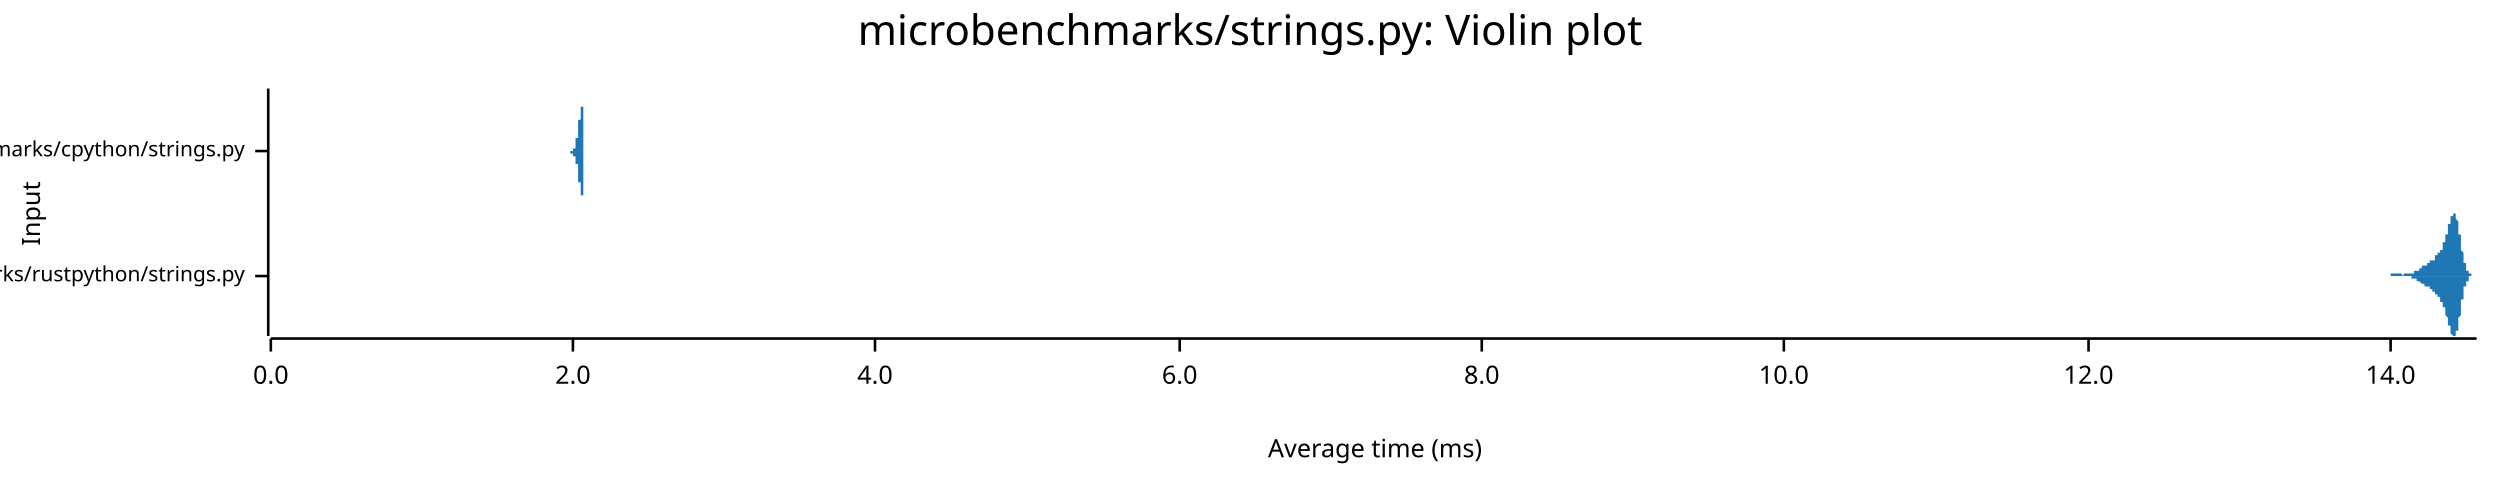
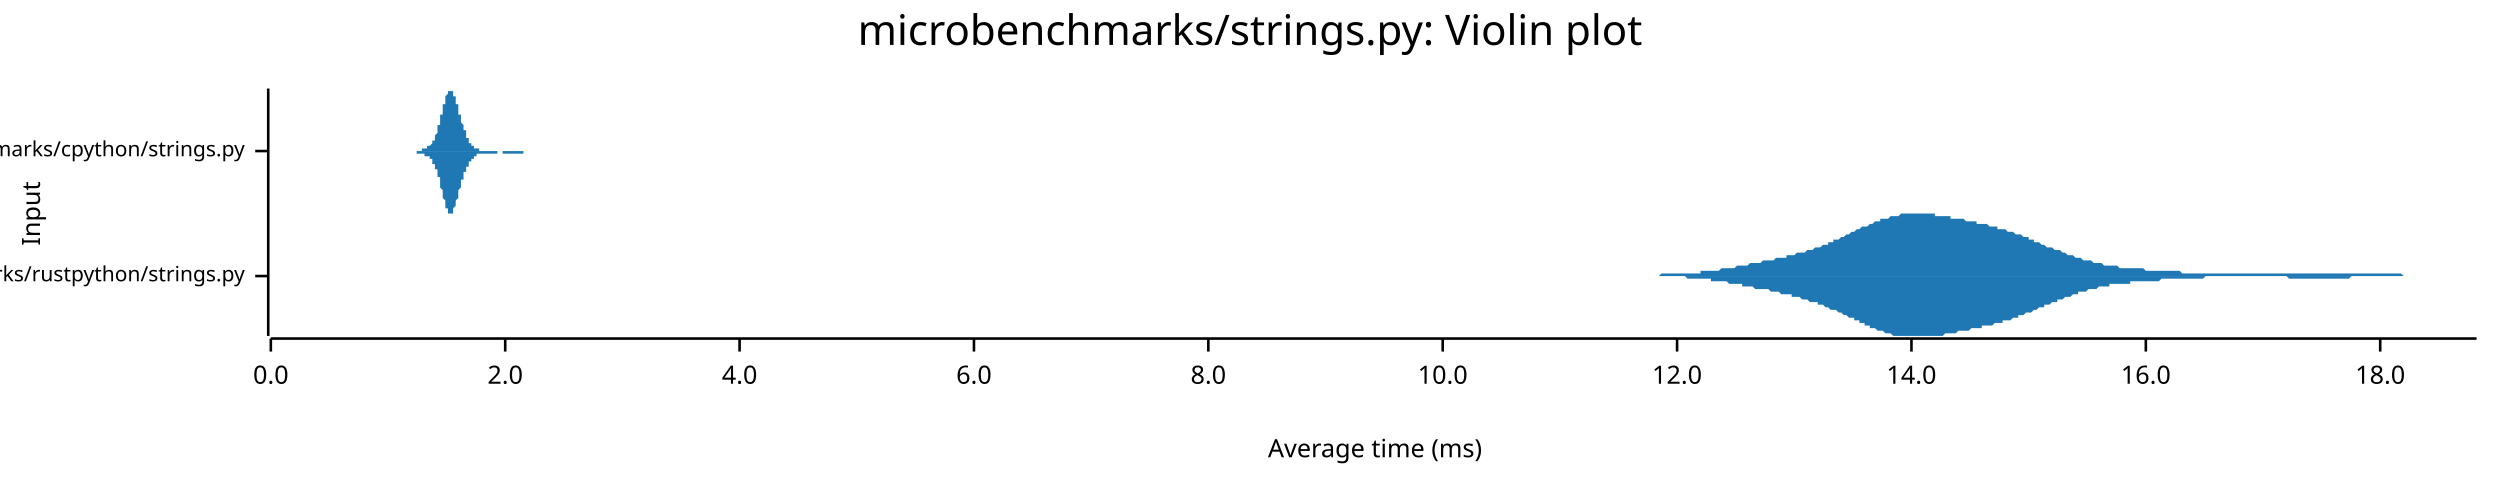
<svg xmlns="http://www.w3.org/2000/svg" width="960" height="186" viewBox="0 0 960 186">
  <text x="480" y="5" dy="0.76em" text-anchor="middle" font-family="sans-serif" font-size="16.129" opacity="1" fill="#000000">
microbenchmarks/strings.py: Violin plot
</text>
  <text x="8" y="82" dy="0.76em" text-anchor="middle" font-family="sans-serif" font-size="9.677" opacity="1" fill="#000000" transform="rotate(270, 8, 82)">
Input
</text>
  <text x="528" y="178" dy="-0.5ex" text-anchor="middle" font-family="sans-serif" font-size="9.677" opacity="1" fill="#000000">
Average time (ms)
</text>
  <polyline fill="none" opacity="1" stroke="#000000" stroke-width="1" points="103,34 103,129 " />
  <text x="94" y="106" dy="0.5ex" text-anchor="end" font-family="sans-serif" font-size="8.065" opacity="1" fill="#000000">
microbenchmarks/rustpython/strings.py
</text>
  <polyline fill="none" opacity="1" stroke="#000000" stroke-width="1" points="98,106 103,106 " />
  <text x="94" y="58" dy="0.5ex" text-anchor="end" font-family="sans-serif" font-size="8.065" opacity="1" fill="#000000">
microbenchmarks/cpython/strings.py
</text>
  <polyline fill="none" opacity="1" stroke="#000000" stroke-width="1" points="98,58 103,58 " />
  <polyline fill="none" opacity="1" stroke="#000000" stroke-width="1" points="104,130 951,130 " />
  <text x="104" y="140" dy="0.76em" text-anchor="middle" font-family="sans-serif" font-size="9.677" opacity="1" fill="#000000">
0.0
</text>
  <polyline fill="none" opacity="1" stroke="#000000" stroke-width="1" points="104,130 104,135 " />
-   <text x="220" y="140" dy="0.76em" text-anchor="middle" font-family="sans-serif" font-size="9.677" opacity="1" fill="#000000">
+   <text x="194" y="140" dy="0.76em" text-anchor="middle" font-family="sans-serif" font-size="9.677" opacity="1" fill="#000000">
2.0
</text>
-   <polyline fill="none" opacity="1" stroke="#000000" stroke-width="1" points="220,130 220,135 " />
-   <text x="336" y="140" dy="0.76em" text-anchor="middle" font-family="sans-serif" font-size="9.677" opacity="1" fill="#000000">
+   <polyline fill="none" opacity="1" stroke="#000000" stroke-width="1" points="194,130 194,135 " />
+   <text x="284" y="140" dy="0.76em" text-anchor="middle" font-family="sans-serif" font-size="9.677" opacity="1" fill="#000000">
4.0
</text>
-   <polyline fill="none" opacity="1" stroke="#000000" stroke-width="1" points="336,130 336,135 " />
-   <text x="453" y="140" dy="0.76em" text-anchor="middle" font-family="sans-serif" font-size="9.677" opacity="1" fill="#000000">
+   <polyline fill="none" opacity="1" stroke="#000000" stroke-width="1" points="284,130 284,135 " />
+   <text x="374" y="140" dy="0.76em" text-anchor="middle" font-family="sans-serif" font-size="9.677" opacity="1" fill="#000000">
6.0
</text>
-   <polyline fill="none" opacity="1" stroke="#000000" stroke-width="1" points="453,130 453,135 " />
-   <text x="569" y="140" dy="0.76em" text-anchor="middle" font-family="sans-serif" font-size="9.677" opacity="1" fill="#000000">
+   <polyline fill="none" opacity="1" stroke="#000000" stroke-width="1" points="374,130 374,135 " />
+   <text x="464" y="140" dy="0.76em" text-anchor="middle" font-family="sans-serif" font-size="9.677" opacity="1" fill="#000000">
8.0
</text>
-   <polyline fill="none" opacity="1" stroke="#000000" stroke-width="1" points="569,130 569,135 " />
-   <text x="685" y="140" dy="0.76em" text-anchor="middle" font-family="sans-serif" font-size="9.677" opacity="1" fill="#000000">
+   <polyline fill="none" opacity="1" stroke="#000000" stroke-width="1" points="464,130 464,135 " />
+   <text x="554" y="140" dy="0.76em" text-anchor="middle" font-family="sans-serif" font-size="9.677" opacity="1" fill="#000000">
10.0
</text>
-   <polyline fill="none" opacity="1" stroke="#000000" stroke-width="1" points="685,130 685,135 " />
-   <text x="802" y="140" dy="0.76em" text-anchor="middle" font-family="sans-serif" font-size="9.677" opacity="1" fill="#000000">
+   <polyline fill="none" opacity="1" stroke="#000000" stroke-width="1" points="554,130 554,135 " />
+   <text x="644" y="140" dy="0.76em" text-anchor="middle" font-family="sans-serif" font-size="9.677" opacity="1" fill="#000000">
12.0
</text>
-   <polyline fill="none" opacity="1" stroke="#000000" stroke-width="1" points="802,130 802,135 " />
-   <text x="918" y="140" dy="0.76em" text-anchor="middle" font-family="sans-serif" font-size="9.677" opacity="1" fill="#000000">
+   <polyline fill="none" opacity="1" stroke="#000000" stroke-width="1" points="644,130 644,135 " />
+   <text x="734" y="140" dy="0.76em" text-anchor="middle" font-family="sans-serif" font-size="9.677" opacity="1" fill="#000000">
14.0
</text>
-   <polyline fill="none" opacity="1" stroke="#000000" stroke-width="1" points="918,130 918,135 " />
-   <polygon opacity="1" fill="#1F78B4" points="914,106 914,106 914,106 914,106 914,106 914,106 915,106 915,106 915,106 915,106 915,106 915,106 915,106 915,106 915,106 915,106 915,106 915,106 915,106 916,106 916,106 916,106 916,106 916,106 916,106 916,106 916,106 916,106 916,106 916,106 916,106 916,106 916,106 917,106 917,106 917,106 917,106 917,106 917,106 917,106 917,106 917,106 917,106 917,106 917,106 917,106 917,106 918,106 918,106 918,106 918,106 918,106 918,106 918,105 918,105 918,105 918,105 918,105 918,105 918,105 918,105 919,105 919,105 919,105 919,105 919,105 919,105 919,105 919,105 919,105 919,105 919,105 919,105 919,105 920,105 920,105 920,105 920,105 920,105 920,105 920,105 920,105 920,105 920,105 920,105 920,105 920,105 920,105 921,105 921,105 921,105 921,105 921,105 921,105 921,105 921,105 921,105 921,105 921,105 921,105 921,105 921,105 922,105 922,105 922,105 922,105 922,105 922,105 922,105 922,105 922,105 922,105 922,105 922,105 922,105 923,106 923,106 923,106 923,106 923,106 923,106 923,106 923,106 923,106 923,106 923,106 923,106 923,106 923,105 924,105 924,105 924,105 924,105 924,105 924,105 924,105 924,105 924,105 924,105 924,105 924,105 924,105 924,105 925,105 925,105 925,105 925,105 925,105 925,105 925,105 925,105 925,105 925,105 925,105 925,105 925,105 925,105 926,105 926,105 926,105 926,105 926,105 926,105 926,105 926,105 926,105 926,105 926,105 926,105 926,105 927,105 927,105 927,105 927,105 927,105 927,105 927,104 927,104 927,104 927,104 927,104 927,104 927,104 927,104 928,104 928,104 928,104 928,104 928,104 928,104 928,104 928,104 928,104 928,104 928,104 928,104 928,104 928,104 929,104 929,104 929,103 929,103 929,103 929,103 929,103 929,103 929,103 929,103 929,103 929,103 929,103 930,103 930,103 930,103 930,103 930,103 930,103 930,103 930,103 930,103 930,103 930,102 930,102 930,102 930,102 931,102 931,102 931,102 931,102 931,102 931,102 931,102 931,102 931,102 931,102 931,102 931,102 931,102 931,102 932,102 932,102 932,102 932,102 932,101 932,101 932,101 932,101 932,101 932,101 932,101 932,101 932,101 932,101 933,101 933,101 933,101 933,101 933,101 933,101 933,101 933,101 933,101 933,101 933,101 933,101 933,100 934,100 934,100 934,100 934,100 934,100 934,100 934,100 934,100 934,100 934,100 934,100 934,100 934,100 934,100 935,100 935,99 935,99 935,99 935,99 935,99 935,99 935,99 935,99 935,99 935,99 935,99 935,99 935,98 936,98 936,98 936,98 936,98 936,98 936,98 936,98 936,98 936,98 936,98 936,97 936,97 936,97 937,97 937,97 937,97 937,97 937,97 937,97 937,97 937,96 937,96 937,96 937,96 937,96 937,96 937,96 938,96 938,95 938,95 938,95 938,95 938,95 938,95 938,94 938,94 938,94 938,94 938,94 938,94 938,93 939,93 939,93 939,93 939,93 939,92 939,92 939,92 939,92 939,91 939,91 939,91 939,91 939,90 939,90 940,90 940,90 940,89 940,89 940,89 940,88 940,88 940,88 940,88 940,87 940,87 940,87 940,86 941,86 941,86 941,86 941,85 941,85 941,85 941,85 941,84 941,84 941,84 941,84 941,83 941,83 941,83 942,83 942,83 942,83 942,82 942,82 942,82 942,82 942,82 942,82 942,82 942,82 942,82 942,82 942,82 943,82 943,82 943,82 943,82 943,83 943,83 943,83 943,83 943,83 943,84 943,84 943,84 943,84 944,85 944,85 944,85 944,86 944,86 944,87 944,87 944,87 944,88 944,88 944,89 944,89 944,89 944,90 945,90 945,91 945,91 945,92 945,92 945,93 945,93 945,94 945,94 945,94 945,95 945,95 945,96 945,96 946,97 946,97 946,97 946,98 946,98 946,99 946,99 946,99 946,100 946,100 946,100 946,101 946,101 946,101 947,101 947,102 947,102 947,102 947,102 947,103 947,103 947,103 947,103 947,103 947,104 947,104 947,104 948,104 948,104 948,104 948,104 948,104 948,105 948,105 948,105 948,105 948,105 948,105 948,105 948,105 948,105 949,105 949,105 949,105 949,105 949,105 949,105 949,105 949,105 949,106 949,106 949,106 949,106 949,106 949,106 950,106 950,106 950,106 950,106 950,106 950,106 950,106 950,106 950,106 950,106 950,106 950,106 950,106 951,106 951,106 914,106 " />
-   <polygon opacity="1" fill="#1F78B4" points="914,106 914,106 914,106 914,106 914,106 914,106 915,106 915,106 915,106 915,106 915,106 915,106 915,106 915,106 915,106 915,106 915,106 915,106 915,106 916,106 916,106 916,106 916,106 916,106 916,106 916,106 916,106 916,106 916,106 916,106 916,106 916,106 916,106 917,106 917,106 917,106 917,106 917,106 917,106 917,106 917,106 917,106 917,106 917,106 917,106 917,106 917,106 918,106 918,106 918,106 918,106 918,106 918,106 918,106 918,106 918,106 918,106 918,106 918,106 918,106 918,106 919,106 919,106 919,106 919,106 919,106 919,106 919,106 919,106 919,106 919,106 919,106 919,106 919,106 920,106 920,106 920,106 920,106 920,106 920,106 920,106 920,106 920,106 920,106 920,106 920,106 920,106 920,106 921,106 921,106 921,106 921,106 921,106 921,106 921,106 921,106 921,106 921,106 921,106 921,106 921,106 921,106 922,106 922,106 922,106 922,106 922,106 922,106 922,106 922,106 922,106 922,106 922,106 922,106 922,106 923,106 923,106 923,106 923,106 923,106 923,106 923,106 923,106 923,106 923,106 923,106 923,106 923,106 923,106 924,106 924,106 924,106 924,106 924,106 924,106 924,106 924,106 924,106 924,106 924,106 924,106 924,106 924,106 925,106 925,106 925,106 925,106 925,106 925,106 925,106 925,106 925,106 925,106 925,106 925,106 925,106 925,106 926,106 926,106 926,106 926,107 926,107 926,107 926,107 926,107 926,107 926,107 926,107 926,107 926,107 927,107 927,107 927,107 927,107 927,107 927,107 927,107 927,107 927,107 927,107 927,107 927,107 927,107 927,107 928,107 928,107 928,107 928,107 928,107 928,108 928,108 928,108 928,108 928,108 928,108 928,108 928,108 928,108 929,108 929,108 929,108 929,108 929,108 929,108 929,108 929,108 929,108 929,108 929,108 929,108 929,108 930,109 930,109 930,109 930,109 930,109 930,109 930,109 930,109 930,109 930,109 930,109 930,109 930,109 930,109 931,109 931,109 931,109 931,109 931,109 931,109 931,109 931,110 931,110 931,110 931,110 931,110 931,110 931,110 932,110 932,110 932,110 932,110 932,110 932,110 932,110 932,110 932,110 932,110 932,110 932,110 932,110 932,110 933,110 933,111 933,111 933,111 933,111 933,111 933,111 933,111 933,111 933,111 933,111 933,111 933,111 934,111 934,111 934,111 934,111 934,111 934,111 934,111 934,111 934,112 934,112 934,112 934,112 934,112 934,112 935,112 935,112 935,112 935,112 935,112 935,112 935,112 935,113 935,113 935,113 935,113 935,113 935,113 935,113 936,113 936,113 936,113 936,113 936,113 936,114 936,114 936,114 936,114 936,114 936,114 936,114 936,114 937,114 937,114 937,115 937,115 937,115 937,115 937,115 937,115 937,115 937,115 937,115 937,116 937,116 937,116 938,116 938,116 938,116 938,116 938,117 938,117 938,117 938,117 938,117 938,117 938,118 938,118 938,118 938,118 939,118 939,119 939,119 939,119 939,119 939,119 939,120 939,120 939,120 939,120 939,121 939,121 939,121 939,121 940,122 940,122 940,122 940,123 940,123 940,123 940,123 940,124 940,124 940,124 940,124 940,125 940,125 941,125 941,126 941,126 941,126 941,126 941,127 941,127 941,127 941,127 941,128 941,128 941,128 941,128 941,128 942,129 942,129 942,129 942,129 942,129 942,129 942,129 942,129 942,129 942,129 942,129 942,129 942,129 942,129 943,129 943,129 943,129 943,129 943,129 943,129 943,129 943,128 943,128 943,128 943,128 943,127 943,127 944,127 944,126 944,126 944,126 944,125 944,125 944,125 944,124 944,124 944,123 944,123 944,122 944,122 944,122 945,121 945,121 945,120 945,120 945,119 945,119 945,118 945,118 945,117 945,117 945,117 945,116 945,116 945,115 946,115 946,114 946,114 946,114 946,113 946,113 946,113 946,112 946,112 946,112 946,111 946,111 946,111 946,110 947,110 947,110 947,110 947,109 947,109 947,109 947,109 947,108 947,108 947,108 947,108 947,108 947,108 948,108 948,107 948,107 948,107 948,107 948,107 948,107 948,107 948,107 948,107 948,107 948,106 948,106 948,106 949,106 949,106 949,106 949,106 949,106 949,106 949,106 949,106 949,106 949,106 949,106 949,106 949,106 949,106 950,106 950,106 950,106 950,106 950,106 950,106 950,106 950,106 950,106 950,106 950,106 950,106 950,106 951,106 951,106 914,106 " />
-   <polygon opacity="1" fill="#1F78B4" points="218,58 218,58 218,58 218,58 218,58 218,58 218,58 218,58 218,58 218,58 218,58 218,58 218,58 218,58 218,58 218,58 218,58 218,58 218,58 218,58 218,58 218,58 218,58 218,58 218,58 218,58 219,58 219,58 219,58 219,58 219,58 219,58 219,58 219,58 219,58 219,58 219,58 219,58 219,58 219,58 219,58 219,58 219,58 219,58 219,58 219,58 219,58 219,58 219,58 219,58 219,58 219,58 219,58 219,58 219,58 219,58 219,58 219,58 219,58 219,58 219,58 219,58 219,58 219,58 219,58 219,58 219,58 219,58 219,58 219,58 219,58 219,58 219,58 219,58 219,58 219,58 219,58 219,58 219,58 219,58 219,58 219,58 219,58 219,58 219,58 219,58 219,58 219,58 219,58 219,58 219,58 219,58 219,58 219,58 219,58 219,58 219,58 219,58 219,58 219,58 219,58 219,58 220,58 220,58 220,58 220,58 220,58 220,58 220,58 220,58 220,58 220,58 220,58 220,58 220,58 220,58 220,58 220,58 220,58 220,58 220,58 220,58 220,58 220,58 220,58 220,58 220,58 220,58 220,58 220,58 220,58 220,58 220,58 220,58 220,58 220,58 220,58 220,58 220,58 220,58 220,58 220,58 220,58 220,58 220,58 220,58 220,58 220,58 220,58 220,58 220,57 220,57 220,57 220,57 220,57 220,57 220,57 220,57 220,57 220,57 220,57 220,57 220,57 220,57 220,57 220,57 220,57 220,57 220,57 220,57 220,57 220,57 220,57 220,57 220,57 220,57 220,57 220,57 221,57 221,57 221,57 221,57 221,57 221,57 221,57 221,57 221,57 221,57 221,57 221,57 221,57 221,57 221,56 221,56 221,56 221,56 221,56 221,56 221,56 221,56 221,56 221,56 221,56 221,56 221,56 221,56 221,56 221,56 221,56 221,56 221,56 221,56 221,55 221,55 221,55 221,55 221,55 221,55 221,55 221,55 221,55 221,55 221,55 221,55 221,55 221,55 221,55 221,54 221,54 221,54 221,54 221,54 221,54 221,54 221,54 221,54 221,54 221,54 221,54 221,54 221,54 221,54 221,54 221,54 221,54 221,53 221,53 221,53 221,53 221,53 221,53 221,53 221,53 221,53 222,53 222,53 222,53 222,53 222,53 222,53 222,53 222,53 222,53 222,53 222,53 222,53 222,53 222,53 222,53 222,53 222,53 222,53 222,53 222,53 222,53 222,53 222,53 222,53 222,53 222,53 222,53 222,52 222,52 222,52 222,52 222,52 222,52 222,52 222,52 222,52 222,52 222,52 222,52 222,52 222,52 222,52 222,52 222,52 222,52 222,51 222,51 222,51 222,51 222,51 222,51 222,51 222,51 222,51 222,50 222,50 222,50 222,50 222,50 222,50 222,49 222,49 222,49 222,49 222,49 222,49 222,48 222,48 222,48 222,48 222,47 222,47 222,47 222,47 222,46 223,46 223,46 223,46 223,45 223,45 223,45 223,45 223,44 223,44 223,44 223,43 223,43 223,43 223,42 223,42 223,42 223,41 223,41 223,41 223,40 223,40 223,40 223,39 223,39 223,39 223,38 223,38 223,38 223,38 223,37 223,37 223,37 223,36 223,36 223,36 223,36 223,36 223,35 223,35 223,35 223,35 223,35 223,35 223,35 223,35 223,35 223,35 223,34 223,35 223,35 223,35 223,35 223,35 223,35 223,35 223,35 223,35 223,35 223,36 223,36 223,36 223,36 223,37 223,37 223,37 223,37 223,38 223,38 223,38 223,39 223,39 223,39 223,40 223,40 223,41 223,41 224,41 224,42 224,42 224,43 224,43 224,44 224,44 224,44 224,45 224,45 224,46 224,46 224,47 224,47 224,47 224,48 224,48 224,49 224,49 224,49 224,50 224,50 224,50 224,51 224,51 224,51 224,52 224,52 224,52 224,53 224,53 224,53 224,53 224,54 224,54 224,54 224,54 224,55 224,55 224,55 224,55 224,55 224,56 224,56 224,56 224,56 224,56 224,56 224,56 224,57 224,57 224,57 224,57 224,57 224,57 224,57 224,57 224,57 224,57 224,57 224,58 224,58 224,58 224,58 224,58 224,58 224,58 224,58 224,58 224,58 224,58 224,58 224,58 224,58 224,58 224,58 225,58 225,58 225,58 225,58 225,58 225,58 225,58 225,58 225,58 225,58 225,58 225,58 225,58 225,58 225,58 225,58 225,58 225,58 225,58 225,58 218,58 " />
-   <polygon opacity="1" fill="#1F78B4" points="218,58 218,58 218,58 218,58 218,58 218,58 218,58 218,58 218,58 218,58 218,58 218,58 218,58 218,58 218,58 218,58 218,58 218,58 218,58 218,58 218,58 218,58 218,58 218,58 218,58 218,58 219,58 219,58 219,58 219,58 219,58 219,58 219,58 219,58 219,58 219,58 219,58 219,58 219,58 219,58 219,58 219,58 219,58 219,58 219,58 219,58 219,58 219,58 219,58 219,58 219,58 219,58 219,58 219,58 219,59 219,59 219,59 219,59 219,59 219,59 219,59 219,59 219,59 219,59 219,59 219,59 219,59 219,59 219,59 219,59 219,59 219,59 219,59 219,59 219,59 219,59 219,59 219,59 219,59 219,59 219,59 219,59 219,59 219,59 219,59 219,59 219,59 219,59 219,59 219,59 219,59 219,59 219,59 219,59 219,59 219,59 219,59 219,59 219,59 219,59 219,59 219,59 220,59 220,59 220,59 220,59 220,59 220,59 220,59 220,59 220,59 220,59 220,59 220,59 220,59 220,59 220,59 220,59 220,59 220,59 220,59 220,59 220,59 220,59 220,59 220,59 220,59 220,59 220,59 220,59 220,59 220,59 220,59 220,59 220,59 220,59 220,59 220,59 220,59 220,59 220,59 220,59 220,59 220,59 220,59 220,59 220,59 220,59 220,59 220,59 220,59 220,59 220,59 220,59 220,59 220,59 220,59 220,59 220,59 220,59 220,59 220,59 220,59 220,59 220,59 220,59 220,59 220,59 220,59 220,59 220,59 220,59 220,59 220,59 220,59 220,59 220,60 220,60 221,60 221,60 221,60 221,60 221,60 221,60 221,60 221,60 221,60 221,60 221,60 221,60 221,60 221,60 221,60 221,60 221,60 221,60 221,60 221,60 221,60 221,60 221,60 221,60 221,60 221,61 221,61 221,61 221,61 221,61 221,61 221,61 221,61 221,61 221,61 221,61 221,61 221,61 221,61 221,61 221,61 221,61 221,62 221,62 221,62 221,62 221,62 221,62 221,62 221,62 221,62 221,62 221,62 221,62 221,62 221,62 221,62 221,62 221,63 221,63 221,63 221,63 221,63 221,63 221,63 221,63 221,63 221,63 221,63 221,63 221,63 221,63 221,63 221,63 221,63 221,63 222,63 222,63 222,63 222,63 222,63 222,63 222,63 222,64 222,64 222,64 222,64 222,64 222,64 222,64 222,64 222,64 222,64 222,64 222,64 222,64 222,64 222,64 222,64 222,64 222,64 222,64 222,64 222,64 222,64 222,64 222,64 222,64 222,64 222,64 222,64 222,64 222,64 222,64 222,65 222,65 222,65 222,65 222,65 222,65 222,65 222,65 222,65 222,65 222,65 222,65 222,66 222,66 222,66 222,66 222,66 222,66 222,66 222,67 222,67 222,67 222,67 222,67 222,67 222,68 222,68 222,68 222,68 222,68 222,69 222,69 222,69 222,69 222,70 222,70 222,70 223,70 223,71 223,71 223,71 223,71 223,72 223,72 223,72 223,73 223,73 223,73 223,74 223,74 223,74 223,75 223,75 223,75 223,76 223,76 223,76 223,76 223,77 223,77 223,77 223,78 223,78 223,78 223,79 223,79 223,79 223,80 223,80 223,80 223,80 223,80 223,81 223,81 223,81 223,81 223,81 223,82 223,82 223,82 223,82 223,82 223,82 223,82 223,82 223,82 223,82 223,82 223,82 223,82 223,82 223,82 223,81 223,81 223,81 223,81 223,81 223,80 223,80 223,80 223,80 223,79 223,79 223,79 223,78 223,78 223,78 223,77 223,77 223,77 223,76 223,76 223,75 224,75 224,75 224,74 224,74 224,73 224,73 224,73 224,72 224,72 224,71 224,71 224,70 224,70 224,70 224,69 224,69 224,68 224,68 224,68 224,67 224,67 224,66 224,66 224,66 224,65 224,65 224,65 224,64 224,64 224,64 224,64 224,63 224,63 224,63 224,63 224,62 224,62 224,62 224,62 224,61 224,61 224,61 224,61 224,61 224,61 224,60 224,60 224,60 224,60 224,60 224,60 224,60 224,60 224,59 224,59 224,59 224,59 224,59 224,59 224,59 224,59 224,59 224,59 224,59 224,59 224,59 224,59 224,59 224,59 224,59 224,59 224,59 224,58 224,58 224,58 224,58 225,58 225,58 225,58 225,58 225,58 225,58 225,58 225,58 225,58 225,58 225,58 225,58 225,58 225,58 225,58 225,58 225,58 225,58 225,58 225,58 218,58 " />
+   <polyline fill="none" opacity="1" stroke="#000000" stroke-width="1" points="734,130 734,135 " />
+   <text x="824" y="140" dy="0.76em" text-anchor="middle" font-family="sans-serif" font-size="9.677" opacity="1" fill="#000000">
+ 16.0
+ </text>
+   <polyline fill="none" opacity="1" stroke="#000000" stroke-width="1" points="824,130 824,135 " />
+   <text x="914" y="140" dy="0.76em" text-anchor="middle" font-family="sans-serif" font-size="9.677" opacity="1" fill="#000000">
+ 18.0
+ </text>
+   <polyline fill="none" opacity="1" stroke="#000000" stroke-width="1" points="914,130 914,135 " />
+   <polygon opacity="1" fill="#1F78B4" points="616,106 616,106 617,106 618,106 618,106 619,106 620,106 620,106 621,106 622,106 623,106 623,106 624,106 625,106 625,106 626,106 627,106 627,106 628,106 629,106 629,106 630,106 631,106 631,106 632,106 633,106 633,106 634,106 635,106 635,106 636,106 637,106 637,106 638,105 639,105 639,105 640,105 641,105 641,105 642,105 643,105 643,105 644,105 645,105 645,105 646,105 647,105 647,105 648,105 649,105 649,105 650,105 651,105 651,105 652,105 653,105 653,104 654,104 655,104 655,104 656,104 657,104 657,104 658,104 659,104 659,104 660,104 661,103 661,103 662,103 663,103 663,103 664,103 665,103 665,103 666,103 667,102 667,102 668,102 669,102 669,102 670,102 671,102 671,102 672,101 673,101 673,101 674,101 675,101 675,101 676,101 677,100 678,100 678,100 679,100 680,100 680,100 681,100 682,99 682,99 683,99 684,99 684,99 685,99 686,99 686,98 687,98 688,98 688,98 689,98 690,97 690,97 691,97 692,97 692,97 693,97 694,96 694,96 695,96 696,96 696,96 697,95 698,95 698,95 699,95 700,94 700,94 701,94 702,94 702,93 703,93 704,93 704,92 705,92 706,92 706,92 707,91 708,91 708,91 709,90 710,90 710,90 711,89 712,89 712,89 713,88 714,88 714,88 715,87 716,87 716,87 717,87 718,86 718,86 719,86 720,85 720,85 721,85 722,85 722,84 723,84 724,84 724,84 725,84 726,83 726,83 727,83 728,83 728,83 729,83 730,82 730,82 731,82 732,82 733,82 733,82 734,82 735,82 735,82 736,82 737,82 737,82 738,82 739,82 739,82 740,82 741,82 741,82 742,82 743,82 743,83 744,83 745,83 745,83 746,83 747,83 747,83 748,83 749,83 749,84 750,84 751,84 751,84 752,84 753,84 753,84 754,84 755,85 755,85 756,85 757,85 757,85 758,85 759,85 759,86 760,86 761,86 761,86 762,86 763,86 763,86 764,87 765,87 765,87 766,87 767,87 767,88 768,88 769,88 769,88 770,88 771,89 771,89 772,89 773,89 773,89 774,90 775,90 775,90 776,90 777,91 777,91 778,91 779,91 779,92 780,92 781,92 781,93 782,93 783,93 783,93 784,94 785,94 785,94 786,95 787,95 788,95 788,95 789,96 790,96 790,96 791,96 792,97 792,97 793,97 794,98 794,98 795,98 796,98 796,98 797,99 798,99 798,99 799,99 800,100 800,100 801,100 802,100 802,100 803,100 804,101 804,101 805,101 806,101 806,101 807,101 808,102 808,102 809,102 810,102 810,102 811,102 812,102 812,102 813,102 814,103 814,103 815,103 816,103 816,103 817,103 818,103 818,103 819,103 820,103 820,103 821,103 822,103 822,103 823,103 824,104 824,104 825,104 826,104 826,104 827,104 828,104 828,104 829,104 830,104 830,104 831,104 832,104 832,104 833,104 834,104 834,104 835,104 836,104 836,104 837,104 838,105 838,105 839,105 840,105 840,105 841,105 842,105 843,105 843,105 844,105 845,105 845,105 846,105 847,105 847,105 848,105 849,105 849,105 850,105 851,105 851,105 852,105 853,105 853,105 854,105 855,105 855,105 856,105 857,105 857,105 858,105 859,105 859,105 860,105 861,105 861,105 862,105 863,105 863,105 864,105 865,105 865,105 866,105 867,105 867,105 868,105 869,105 869,105 870,105 871,105 871,105 872,105 873,105 873,105 874,105 875,105 875,105 876,105 877,105 877,105 878,105 879,105 879,105 880,105 881,105 881,105 882,105 883,105 883,105 884,105 885,105 885,105 886,105 887,105 887,105 888,105 889,105 889,105 890,105 891,105 891,105 892,105 893,105 893,105 894,105 895,105 895,105 896,105 897,105 898,105 898,105 899,105 900,105 900,105 901,105 902,105 902,105 903,105 904,105 904,105 905,105 906,105 906,105 907,105 908,105 908,105 909,105 910,105 910,105 911,105 912,105 912,105 913,105 914,105 914,105 915,105 916,105 916,105 917,105 918,105 918,105 919,105 920,105 920,105 921,105 922,105 922,105 923,106 924,106 924,106 925,106 926,106 926,106 927,106 928,106 928,106 929,106 930,106 930,106 931,106 932,106 932,106 933,106 934,106 934,106 935,106 936,106 936,106 937,106 938,106 938,106 939,106 940,106 940,106 941,106 942,106 942,106 943,106 944,106 944,106 945,106 946,106 946,106 947,106 948,106 948,106 949,106 950,106 951,106 951,106 616,106 " />
+   <polygon opacity="1" fill="#1F78B4" points="616,106 616,106 617,106 618,106 618,106 619,106 620,106 620,106 621,106 622,106 623,106 623,106 624,106 625,106 625,106 626,106 627,106 627,106 628,106 629,106 629,106 630,106 631,106 631,106 632,106 633,106 633,106 634,106 635,106 635,106 636,106 637,106 637,106 638,106 639,106 639,106 640,106 641,106 641,106 642,106 643,106 643,106 644,106 645,106 645,106 646,106 647,106 647,106 648,107 649,107 649,107 650,107 651,107 651,107 652,107 653,107 653,107 654,107 655,107 655,107 656,107 657,107 657,108 658,108 659,108 659,108 660,108 661,108 661,108 662,108 663,108 663,108 664,109 665,109 665,109 666,109 667,109 667,109 668,109 669,109 669,110 670,110 671,110 671,110 672,110 673,110 673,110 674,111 675,111 675,111 676,111 677,111 678,111 678,111 679,111 680,112 680,112 681,112 682,112 682,112 683,112 684,113 684,113 685,113 686,113 686,113 687,113 688,113 688,114 689,114 690,114 690,114 691,114 692,115 692,115 693,115 694,115 694,115 695,116 696,116 696,116 697,116 698,116 698,117 699,117 700,117 700,117 701,118 702,118 702,118 703,119 704,119 704,119 705,119 706,120 706,120 707,120 708,121 708,121 709,121 710,122 710,122 711,122 712,122 712,123 713,123 714,123 714,124 715,124 716,124 716,125 717,125 718,125 718,126 719,126 720,126 720,126 721,127 722,127 722,127 723,127 724,128 724,128 725,128 726,128 726,128 727,129 728,129 728,129 729,129 730,129 730,129 731,129 732,129 733,129 733,129 734,129 735,129 735,129 736,129 737,129 737,129 738,129 739,129 739,129 740,129 741,129 741,129 742,129 743,129 743,129 744,129 745,129 745,129 746,129 747,128 747,128 748,128 749,128 749,128 750,128 751,128 751,128 752,127 753,127 753,127 754,127 755,127 755,127 756,127 757,126 757,126 758,126 759,126 759,126 760,126 761,126 761,125 762,125 763,125 763,125 764,125 765,125 765,125 766,124 767,124 767,124 768,124 769,124 769,123 770,123 771,123 771,123 772,123 773,122 773,122 774,122 775,122 775,121 776,121 777,121 777,121 778,120 779,120 779,120 780,120 781,119 781,119 782,119 783,118 783,118 784,118 785,118 785,117 786,117 787,117 788,116 788,116 789,116 790,116 790,115 791,115 792,115 792,115 793,114 794,114 794,114 795,114 796,113 796,113 797,113 798,113 798,112 799,112 800,112 800,112 801,112 802,111 802,111 803,111 804,111 804,111 805,111 806,110 806,110 807,110 808,110 808,110 809,110 810,110 810,109 811,109 812,109 812,109 813,109 814,109 814,109 815,109 816,109 816,109 817,109 818,109 818,108 819,108 820,108 820,108 821,108 822,108 822,108 823,108 824,108 824,108 825,108 826,108 826,108 827,108 828,108 828,108 829,108 830,107 830,107 831,107 832,107 832,107 833,107 834,107 834,107 835,107 836,107 836,107 837,107 838,107 838,107 839,107 840,107 840,107 841,107 842,107 843,107 843,107 844,107 845,107 845,107 846,107 847,106 847,106 848,106 849,106 849,106 850,106 851,106 851,106 852,106 853,106 853,106 854,106 855,106 855,106 856,106 857,106 857,106 858,106 859,106 859,106 860,106 861,106 861,106 862,106 863,106 863,106 864,106 865,106 865,106 866,106 867,106 867,106 868,106 869,106 869,106 870,106 871,106 871,106 872,106 873,106 873,106 874,106 875,106 875,106 876,106 877,106 877,106 878,106 879,107 879,107 880,107 881,107 881,107 882,107 883,107 883,107 884,107 885,107 885,107 886,107 887,107 887,107 888,107 889,107 889,107 890,107 891,107 891,107 892,107 893,107 893,107 894,107 895,107 895,107 896,107 897,107 898,107 898,107 899,107 900,107 900,107 901,107 902,107 902,107 903,106 904,106 904,106 905,106 906,106 906,106 907,106 908,106 908,106 909,106 910,106 910,106 911,106 912,106 912,106 913,106 914,106 914,106 915,106 916,106 916,106 917,106 918,106 918,106 919,106 920,106 920,106 921,106 922,106 922,106 923,106 924,106 924,106 925,106 926,106 926,106 927,106 928,106 928,106 929,106 930,106 930,106 931,106 932,106 932,106 933,106 934,106 934,106 935,106 936,106 936,106 937,106 938,106 938,106 939,106 940,106 940,106 941,106 942,106 942,106 943,106 944,106 944,106 945,106 946,106 946,106 947,106 948,106 948,106 949,106 950,106 951,106 951,106 616,106 " />
+   <polygon opacity="1" fill="#1F78B4" points="157,58 157,58 157,58 157,58 157,58 157,58 157,58 157,58 157,58 158,58 158,58 158,58 158,58 158,58 158,58 158,58 158,58 158,58 158,58 158,58 159,58 159,58 159,58 159,58 159,58 159,58 159,58 159,58 159,58 159,58 160,58 160,58 160,58 160,58 160,58 160,58 160,58 160,58 160,58 160,58 161,58 161,58 161,58 161,58 161,58 161,58 161,58 161,58 161,58 161,58 161,58 162,58 162,58 162,57 162,57 162,57 162,57 162,57 162,57 162,57 162,57 163,57 163,57 163,57 163,57 163,57 163,57 163,57 163,57 163,57 163,57 163,57 164,57 164,57 164,57 164,57 164,57 164,57 164,57 164,56 164,56 164,56 165,56 165,56 165,56 165,56 165,56 165,56 165,56 165,56 165,56 165,56 166,55 166,55 166,55 166,55 166,55 166,55 166,55 166,54 166,54 166,54 166,54 167,54 167,54 167,53 167,53 167,53 167,53 167,52 167,52 167,52 167,52 168,51 168,51 168,51 168,50 168,50 168,50 168,49 168,49 168,49 168,48 169,48 169,48 169,47 169,47 169,47 169,46 169,46 169,45 169,45 169,45 169,44 170,44 170,43 170,43 170,43 170,42 170,42 170,41 170,41 170,41 170,40 171,40 171,40 171,39 171,39 171,38 171,38 171,38 171,37 171,37 171,37 171,37 172,36 172,36 172,36 172,36 172,35 172,35 172,35 172,35 172,35 172,35 173,35 173,35 173,35 173,35 173,34 173,35 173,35 173,35 173,35 173,35 174,35 174,35 174,35 174,35 174,35 174,36 174,36 174,36 174,36 174,37 174,37 175,37 175,37 175,38 175,38 175,38 175,39 175,39 175,39 175,40 175,40 176,40 176,41 176,41 176,41 176,42 176,42 176,42 176,43 176,43 176,43 176,44 177,44 177,45 177,45 177,45 177,46 177,46 177,46 177,47 177,47 177,47 178,48 178,48 178,48 178,49 178,49 178,49 178,49 178,50 178,50 178,50 179,50 179,51 179,51 179,51 179,51 179,52 179,52 179,52 179,52 179,53 179,53 180,53 180,53 180,53 180,54 180,54 180,54 180,54 180,54 180,54 180,55 181,55 181,55 181,55 181,55 181,55 181,55 181,56 181,56 181,56 181,56 182,56 182,56 182,56 182,56 182,56 182,56 182,57 182,57 182,57 182,57 182,57 183,57 183,57 183,57 183,57 183,57 183,57 183,57 183,57 183,57 183,57 184,57 184,58 184,58 184,58 184,58 184,58 184,58 184,58 184,58 184,58 184,58 185,58 185,58 185,58 185,58 185,58 185,58 185,58 185,58 185,58 185,58 186,58 186,58 186,58 186,58 186,58 186,58 186,58 186,58 186,58 186,58 187,58 187,58 187,58 187,58 187,58 187,58 187,58 187,58 187,58 187,58 187,58 188,58 188,58 188,58 188,58 188,58 188,58 188,58 188,58 188,58 188,58 189,58 189,58 189,58 189,58 189,58 189,58 189,58 189,58 189,58 189,58 189,58 190,58 190,58 190,58 190,58 190,58 190,58 190,58 190,58 190,58 190,58 191,58 191,58 191,58 191,58 191,58 191,58 191,58 191,58 191,58 191,58 192,58 192,58 192,58 192,58 192,58 192,58 192,58 192,58 192,58 192,58 192,58 193,58 193,58 193,58 193,58 193,58 193,58 193,58 193,58 193,58 193,58 194,58 194,58 194,58 194,58 194,58 194,58 194,58 194,58 194,58 194,58 195,58 195,58 195,58 195,58 195,58 195,58 195,58 195,58 195,58 195,58 195,58 196,58 196,58 196,58 196,58 196,58 196,58 196,58 196,58 196,58 196,58 197,58 197,58 197,58 197,58 197,58 197,58 197,58 197,58 197,58 197,58 197,58 198,58 198,58 198,58 198,58 198,58 198,58 198,58 198,58 198,58 198,58 199,58 199,58 199,58 199,58 199,58 199,58 199,58 199,58 199,58 199,58 200,58 200,58 200,58 200,58 200,58 200,58 200,58 200,58 200,58 200,58 200,58 201,58 201,58 201,58 201,58 201,58 201,58 201,58 201,58 201,58 201,58 202,58 202,58 202,58 202,58 202,58 202,58 202,58 202,58 202,58 202,58 202,58 203,58 203,58 203,58 203,58 203,58 203,58 203,58 203,58 203,58 203,58 204,58 204,58 204,58 204,58 204,58 204,58 204,58 204,58 204,58 204,58 205,58 205,58 205,58 205,58 157,58 " />
+   <polygon opacity="1" fill="#1F78B4" points="157,58 157,58 157,58 157,58 157,58 157,58 157,58 157,58 157,58 158,58 158,58 158,58 158,58 158,58 158,58 158,58 158,58 158,58 158,58 158,58 159,58 159,58 159,58 159,58 159,58 159,58 159,58 159,58 159,58 159,58 160,58 160,58 160,58 160,58 160,58 160,59 160,59 160,59 160,59 160,59 161,59 161,59 161,59 161,59 161,59 161,59 161,59 161,59 161,59 161,59 161,59 162,59 162,59 162,59 162,59 162,59 162,59 162,59 162,59 162,59 162,59 163,59 163,59 163,59 163,59 163,59 163,59 163,60 163,60 163,60 163,60 163,60 164,60 164,60 164,60 164,60 164,60 164,60 164,60 164,60 164,60 164,60 165,60 165,60 165,60 165,60 165,61 165,61 165,61 165,61 165,61 165,61 166,61 166,61 166,61 166,61 166,62 166,62 166,62 166,62 166,62 166,62 166,63 167,63 167,63 167,63 167,63 167,64 167,64 167,64 167,64 167,65 167,65 168,65 168,65 168,66 168,66 168,66 168,67 168,67 168,67 168,68 168,68 169,68 169,69 169,69 169,69 169,70 169,70 169,71 169,71 169,71 169,72 169,72 170,73 170,73 170,73 170,74 170,74 170,75 170,75 170,75 170,76 170,76 171,77 171,77 171,77 171,78 171,78 171,78 171,79 171,79 171,79 171,80 171,80 172,80 172,80 172,81 172,81 172,81 172,81 172,81 172,82 172,82 172,82 173,82 173,82 173,82 173,82 173,82 173,82 173,82 173,82 173,82 173,82 174,82 174,82 174,81 174,81 174,81 174,81 174,81 174,80 174,80 174,80 174,80 175,79 175,79 175,79 175,79 175,78 175,78 175,78 175,77 175,77 175,77 176,76 176,76 176,76 176,75 176,75 176,74 176,74 176,74 176,73 176,73 176,73 177,72 177,72 177,72 177,71 177,71 177,71 177,70 177,70 177,70 177,69 178,69 178,69 178,68 178,68 178,68 178,67 178,67 178,67 178,67 178,66 179,66 179,66 179,66 179,65 179,65 179,65 179,65 179,64 179,64 179,64 179,64 180,64 180,63 180,63 180,63 180,63 180,63 180,62 180,62 180,62 180,62 181,62 181,62 181,62 181,61 181,61 181,61 181,61 181,61 181,61 181,61 182,61 182,60 182,60 182,60 182,60 182,60 182,60 182,60 182,60 182,60 182,60 183,60 183,60 183,59 183,59 183,59 183,59 183,59 183,59 183,59 183,59 184,59 184,59 184,59 184,59 184,59 184,59 184,59 184,59 184,59 184,59 184,59 185,59 185,59 185,59 185,59 185,59 185,59 185,59 185,59 185,59 185,59 186,59 186,59 186,59 186,59 186,59 186,59 186,59 186,59 186,59 186,59 187,59 187,59 187,59 187,59 187,59 187,59 187,59 187,59 187,59 187,59 187,59 188,59 188,59 188,59 188,59 188,59 188,59 188,59 188,59 188,59 188,59 189,59 189,59 189,59 189,59 189,59 189,59 189,59 189,59 189,59 189,59 189,59 190,59 190,59 190,59 190,59 190,59 190,59 190,59 190,59 190,59 190,59 191,59 191,59 191,59 191,59 191,59 191,58 191,58 191,58 191,58 191,58 192,58 192,58 192,58 192,58 192,58 192,58 192,58 192,58 192,58 192,58 192,58 193,58 193,58 193,58 193,58 193,58 193,58 193,58 193,59 193,59 193,59 194,59 194,59 194,59 194,59 194,59 194,59 194,59 194,59 194,59 194,59 195,59 195,59 195,59 195,59 195,59 195,59 195,59 195,59 195,59 195,59 195,59 196,59 196,59 196,59 196,59 196,59 196,59 196,59 196,59 196,59 196,59 197,59 197,59 197,59 197,59 197,59 197,59 197,59 197,59 197,59 197,59 197,59 198,59 198,59 198,59 198,59 198,59 198,59 198,59 198,59 198,59 198,59 199,59 199,59 199,59 199,59 199,59 199,59 199,59 199,59 199,59 199,59 200,59 200,59 200,59 200,59 200,59 200,59 200,59 200,59 200,59 200,59 200,59 201,59 201,59 201,59 201,58 201,58 201,58 201,58 201,58 201,58 201,58 202,58 202,58 202,58 202,58 202,58 202,58 202,58 202,58 202,58 202,58 202,58 203,58 203,58 203,58 203,58 203,58 203,58 203,58 203,58 203,58 203,58 204,58 204,58 204,58 204,58 204,58 204,58 204,58 204,58 204,58 204,58 205,58 205,58 205,58 205,58 157,58 " />
</svg>
